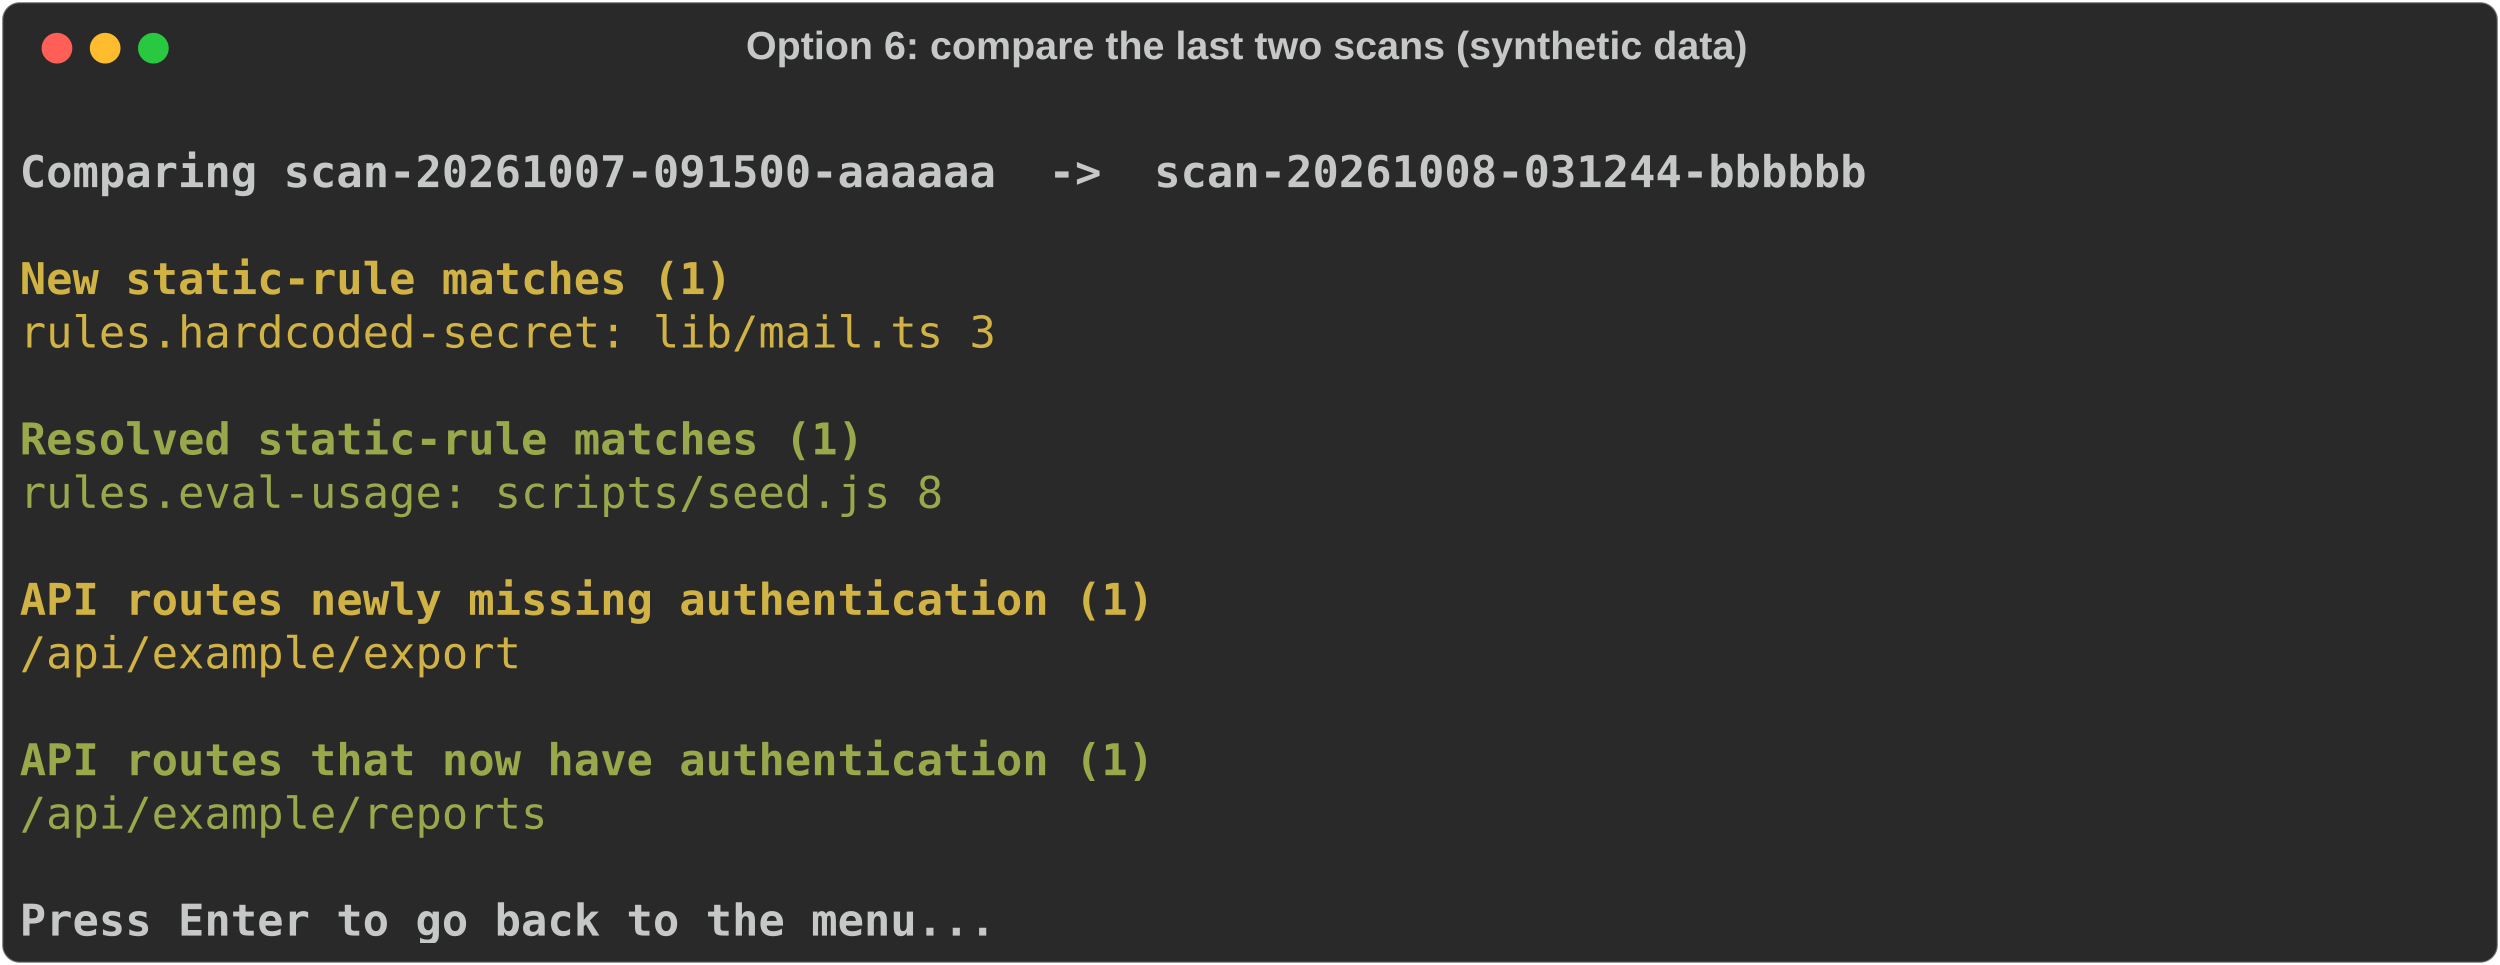
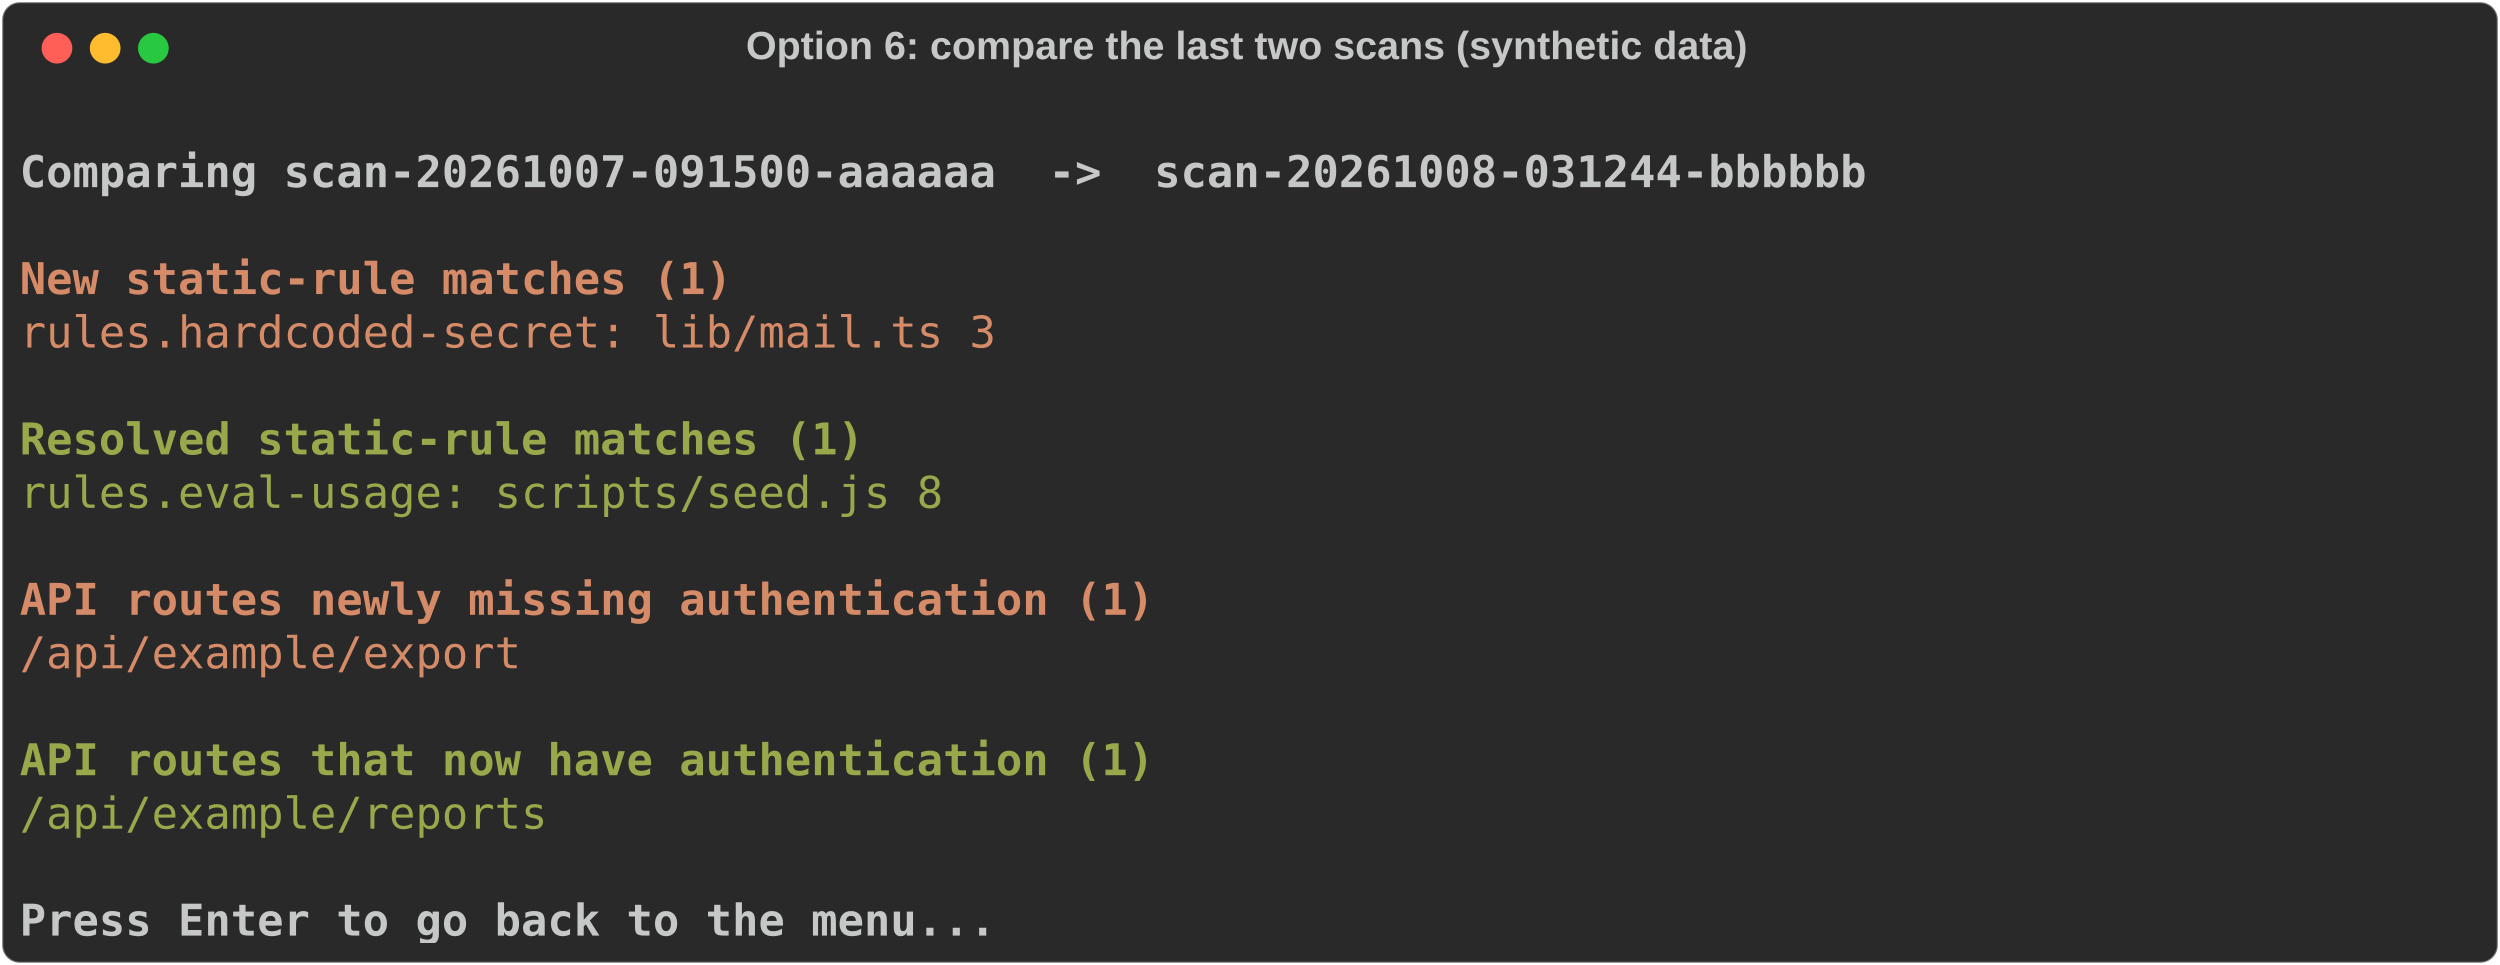
<svg xmlns="http://www.w3.org/2000/svg" class="rich-terminal" viewBox="0 0 1141 440.4">
  <style>

    @font-face {
        font-family: "Fira Code";
        src: local("FiraCode-Regular"),
                url("https://cdnjs.cloudflare.com/ajax/libs/firacode/6.2.0/woff2/FiraCode-Regular.woff2") format("woff2"),
                url("https://cdnjs.cloudflare.com/ajax/libs/firacode/6.2.0/woff/FiraCode-Regular.woff") format("woff");
        font-style: normal;
        font-weight: 400;
    }
    @font-face {
        font-family: "Fira Code";
        src: local("FiraCode-Bold"),
                url("https://cdnjs.cloudflare.com/ajax/libs/firacode/6.2.0/woff2/FiraCode-Bold.woff2") format("woff2"),
                url("https://cdnjs.cloudflare.com/ajax/libs/firacode/6.2.0/woff/FiraCode-Bold.woff") format("woff");
        font-style: bold;
        font-weight: 700;
    }

-     .terminal-2876813328-matrix {
+     .terminal-576513164-matrix {
        font-family: Fira Code, monospace;
        font-size: 20px;
        line-height: 24.4px;
        font-variant-east-asian: full-width;
    }

-     .terminal-2876813328-title {
+     .terminal-576513164-title {
        font-size: 18px;
        font-weight: bold;
        font-family: arial;
    }

-     .terminal-2876813328-r1 { fill: #c5c8c6 }
- .terminal-2876813328-r2 { fill: #c5c8c6;font-weight: bold }
- .terminal-2876813328-r3 { fill: #d0b344;font-weight: bold }
- .terminal-2876813328-r4 { fill: #d0b344 }
- .terminal-2876813328-r5 { fill: #98a84b;font-weight: bold }
- .terminal-2876813328-r6 { fill: #98a84b }
+     .terminal-576513164-r1 { fill: #c5c8c6 }
+ .terminal-576513164-r2 { fill: #c5c8c6;font-weight: bold }
+ .terminal-576513164-r3 { fill: #d68b68;font-weight: bold }
+ .terminal-576513164-r4 { fill: #d68b68 }
+ .terminal-576513164-r5 { fill: #98a84b;font-weight: bold }
+ .terminal-576513164-r6 { fill: #98a84b }
    </style>
  <defs>
-     <clipPath id="terminal-2876813328-clip-terminal">
+     <clipPath id="terminal-576513164-clip-terminal">
      <rect x="0" y="0" width="1121.4" height="389.4" />
    </clipPath>
-     <clipPath id="terminal-2876813328-line-0">
+     <clipPath id="terminal-576513164-line-0">
      <rect x="0" y="1.5" width="1122.4" height="24.65" />
    </clipPath>
-     <clipPath id="terminal-2876813328-line-1">
+     <clipPath id="terminal-576513164-line-1">
      <rect x="0" y="25.9" width="1122.4" height="24.65" />
    </clipPath>
-     <clipPath id="terminal-2876813328-line-2">
+     <clipPath id="terminal-576513164-line-2">
      <rect x="0" y="50.3" width="1122.4" height="24.65" />
    </clipPath>
-     <clipPath id="terminal-2876813328-line-3">
+     <clipPath id="terminal-576513164-line-3">
      <rect x="0" y="74.7" width="1122.4" height="24.65" />
    </clipPath>
-     <clipPath id="terminal-2876813328-line-4">
+     <clipPath id="terminal-576513164-line-4">
      <rect x="0" y="99.1" width="1122.4" height="24.65" />
    </clipPath>
-     <clipPath id="terminal-2876813328-line-5">
+     <clipPath id="terminal-576513164-line-5">
      <rect x="0" y="123.5" width="1122.4" height="24.65" />
    </clipPath>
-     <clipPath id="terminal-2876813328-line-6">
+     <clipPath id="terminal-576513164-line-6">
      <rect x="0" y="147.9" width="1122.4" height="24.65" />
    </clipPath>
-     <clipPath id="terminal-2876813328-line-7">
+     <clipPath id="terminal-576513164-line-7">
      <rect x="0" y="172.3" width="1122.4" height="24.65" />
    </clipPath>
-     <clipPath id="terminal-2876813328-line-8">
+     <clipPath id="terminal-576513164-line-8">
      <rect x="0" y="196.7" width="1122.4" height="24.65" />
    </clipPath>
-     <clipPath id="terminal-2876813328-line-9">
+     <clipPath id="terminal-576513164-line-9">
      <rect x="0" y="221.1" width="1122.4" height="24.65" />
    </clipPath>
-     <clipPath id="terminal-2876813328-line-10">
+     <clipPath id="terminal-576513164-line-10">
      <rect x="0" y="245.5" width="1122.4" height="24.65" />
    </clipPath>
-     <clipPath id="terminal-2876813328-line-11">
+     <clipPath id="terminal-576513164-line-11">
      <rect x="0" y="269.9" width="1122.4" height="24.65" />
    </clipPath>
-     <clipPath id="terminal-2876813328-line-12">
+     <clipPath id="terminal-576513164-line-12">
      <rect x="0" y="294.3" width="1122.4" height="24.65" />
    </clipPath>
-     <clipPath id="terminal-2876813328-line-13">
+     <clipPath id="terminal-576513164-line-13">
      <rect x="0" y="318.7" width="1122.4" height="24.65" />
    </clipPath>
-     <clipPath id="terminal-2876813328-line-14">
+     <clipPath id="terminal-576513164-line-14">
      <rect x="0" y="343.1" width="1122.4" height="24.65" />
    </clipPath>
  </defs>
  <rect fill="#292929" stroke="rgba(255,255,255,0.35)" stroke-width="1" x="1" y="1" width="1139" height="438.4" rx="8" />
-   <text class="terminal-2876813328-title" fill="#c5c8c6" text-anchor="middle" x="569" y="27">Option 6: compare the last two scans (synthetic data)</text>
+   <text class="terminal-576513164-title" fill="#c5c8c6" text-anchor="middle" x="569" y="27">Option 6: compare the last two scans (synthetic data)</text>
  <g transform="translate(26,22)">
    <circle cx="0" cy="0" r="7" fill="#ff5f57" />
    <circle cx="22" cy="0" r="7" fill="#febc2e" />
    <circle cx="44" cy="0" r="7" fill="#28c840" />
  </g>
-   <g transform="translate(9, 41)" clip-path="url(#terminal-2876813328-clip-terminal)">
-     <g class="terminal-2876813328-matrix">
-       <text class="terminal-2876813328-r1" x="1122.4" y="20" textLength="12.2" clip-path="url(#terminal-2876813328-line-0)">
+   <g transform="translate(9, 41)" clip-path="url(#terminal-576513164-clip-terminal)">
+     <g class="terminal-576513164-matrix">
+       <text class="terminal-576513164-r1" x="1122.4" y="20" textLength="12.2" clip-path="url(#terminal-576513164-line-0)">
</text>
-       <text class="terminal-2876813328-r2" x="0" y="44.4" textLength="854" clip-path="url(#terminal-2876813328-line-1)">Comparing scan-20261007-091500-aaaaaa  -&gt;  scan-20261008-031244-bbbbbb</text>
-       <text class="terminal-2876813328-r1" x="1122.4" y="44.4" textLength="12.2" clip-path="url(#terminal-2876813328-line-1)">
+       <text class="terminal-576513164-r2" x="0" y="44.4" textLength="854" clip-path="url(#terminal-576513164-line-1)">Comparing scan-20261007-091500-aaaaaa  -&gt;  scan-20261008-031244-bbbbbb</text>
+       <text class="terminal-576513164-r1" x="1122.4" y="44.4" textLength="12.2" clip-path="url(#terminal-576513164-line-1)">
</text>
-       <text class="terminal-2876813328-r1" x="1122.4" y="68.8" textLength="12.2" clip-path="url(#terminal-2876813328-line-2)">
+       <text class="terminal-576513164-r1" x="1122.4" y="68.8" textLength="12.2" clip-path="url(#terminal-576513164-line-2)">
</text>
-       <text class="terminal-2876813328-r3" x="0" y="93.2" textLength="329.4" clip-path="url(#terminal-2876813328-line-3)">New static-rule matches (1)</text>
-       <text class="terminal-2876813328-r1" x="1122.4" y="93.2" textLength="12.2" clip-path="url(#terminal-2876813328-line-3)">
+       <text class="terminal-576513164-r3" x="0" y="93.2" textLength="329.4" clip-path="url(#terminal-576513164-line-3)">New static-rule matches (1)</text>
+       <text class="terminal-576513164-r1" x="1122.4" y="93.2" textLength="12.2" clip-path="url(#terminal-576513164-line-3)">
</text>
-       <text class="terminal-2876813328-r4" x="0" y="117.6" textLength="475.8" clip-path="url(#terminal-2876813328-line-4)">  rules.hardcoded-secret: lib/mail.ts 3</text>
-       <text class="terminal-2876813328-r1" x="1122.4" y="117.6" textLength="12.2" clip-path="url(#terminal-2876813328-line-4)">
+       <text class="terminal-576513164-r4" x="0" y="117.6" textLength="475.8" clip-path="url(#terminal-576513164-line-4)">  rules.hardcoded-secret: lib/mail.ts 3</text>
+       <text class="terminal-576513164-r1" x="1122.4" y="117.6" textLength="12.2" clip-path="url(#terminal-576513164-line-4)">
</text>
-       <text class="terminal-2876813328-r1" x="1122.4" y="142" textLength="12.2" clip-path="url(#terminal-2876813328-line-5)">
+       <text class="terminal-576513164-r1" x="1122.4" y="142" textLength="12.2" clip-path="url(#terminal-576513164-line-5)">
</text>
-       <text class="terminal-2876813328-r5" x="0" y="166.4" textLength="390.4" clip-path="url(#terminal-2876813328-line-6)">Resolved static-rule matches (1)</text>
-       <text class="terminal-2876813328-r1" x="1122.4" y="166.4" textLength="12.2" clip-path="url(#terminal-2876813328-line-6)">
+       <text class="terminal-576513164-r5" x="0" y="166.4" textLength="390.4" clip-path="url(#terminal-576513164-line-6)">Resolved static-rule matches (1)</text>
+       <text class="terminal-576513164-r1" x="1122.4" y="166.4" textLength="12.2" clip-path="url(#terminal-576513164-line-6)">
</text>
-       <text class="terminal-2876813328-r6" x="0" y="190.8" textLength="451.4" clip-path="url(#terminal-2876813328-line-7)">  rules.eval-usage: scripts/seed.js 8</text>
-       <text class="terminal-2876813328-r1" x="1122.4" y="190.8" textLength="12.2" clip-path="url(#terminal-2876813328-line-7)">
+       <text class="terminal-576513164-r6" x="0" y="190.8" textLength="451.4" clip-path="url(#terminal-576513164-line-7)">  rules.eval-usage: scripts/seed.js 8</text>
+       <text class="terminal-576513164-r1" x="1122.4" y="190.8" textLength="12.2" clip-path="url(#terminal-576513164-line-7)">
</text>
-       <text class="terminal-2876813328-r1" x="1122.4" y="215.2" textLength="12.2" clip-path="url(#terminal-2876813328-line-8)">
+       <text class="terminal-576513164-r1" x="1122.4" y="215.2" textLength="12.2" clip-path="url(#terminal-576513164-line-8)">
</text>
-       <text class="terminal-2876813328-r3" x="0" y="239.6" textLength="524.6" clip-path="url(#terminal-2876813328-line-9)">API routes newly missing authentication (1)</text>
-       <text class="terminal-2876813328-r1" x="1122.4" y="239.6" textLength="12.2" clip-path="url(#terminal-2876813328-line-9)">
+       <text class="terminal-576513164-r3" x="0" y="239.6" textLength="524.6" clip-path="url(#terminal-576513164-line-9)">API routes newly missing authentication (1)</text>
+       <text class="terminal-576513164-r1" x="1122.4" y="239.6" textLength="12.2" clip-path="url(#terminal-576513164-line-9)">
</text>
-       <text class="terminal-2876813328-r4" x="0" y="264" textLength="256.2" clip-path="url(#terminal-2876813328-line-10)">  /api/example/export</text>
-       <text class="terminal-2876813328-r1" x="1122.4" y="264" textLength="12.2" clip-path="url(#terminal-2876813328-line-10)">
+       <text class="terminal-576513164-r4" x="0" y="264" textLength="256.2" clip-path="url(#terminal-576513164-line-10)">  /api/example/export</text>
+       <text class="terminal-576513164-r1" x="1122.4" y="264" textLength="12.2" clip-path="url(#terminal-576513164-line-10)">
</text>
-       <text class="terminal-2876813328-r1" x="1122.4" y="288.4" textLength="12.2" clip-path="url(#terminal-2876813328-line-11)">
+       <text class="terminal-576513164-r1" x="1122.4" y="288.4" textLength="12.2" clip-path="url(#terminal-576513164-line-11)">
</text>
-       <text class="terminal-2876813328-r5" x="0" y="312.8" textLength="524.6" clip-path="url(#terminal-2876813328-line-12)">API routes that now have authentication (1)</text>
-       <text class="terminal-2876813328-r1" x="1122.4" y="312.8" textLength="12.2" clip-path="url(#terminal-2876813328-line-12)">
+       <text class="terminal-576513164-r5" x="0" y="312.8" textLength="524.6" clip-path="url(#terminal-576513164-line-12)">API routes that now have authentication (1)</text>
+       <text class="terminal-576513164-r1" x="1122.4" y="312.8" textLength="12.2" clip-path="url(#terminal-576513164-line-12)">
</text>
-       <text class="terminal-2876813328-r6" x="0" y="337.2" textLength="268.4" clip-path="url(#terminal-2876813328-line-13)">  /api/example/reports</text>
-       <text class="terminal-2876813328-r1" x="1122.4" y="337.2" textLength="12.2" clip-path="url(#terminal-2876813328-line-13)">
+       <text class="terminal-576513164-r6" x="0" y="337.2" textLength="268.4" clip-path="url(#terminal-576513164-line-13)">  /api/example/reports</text>
+       <text class="terminal-576513164-r1" x="1122.4" y="337.2" textLength="12.2" clip-path="url(#terminal-576513164-line-13)">
</text>
-       <text class="terminal-2876813328-r1" x="1122.4" y="361.6" textLength="12.2" clip-path="url(#terminal-2876813328-line-14)">
+       <text class="terminal-576513164-r1" x="1122.4" y="361.6" textLength="12.2" clip-path="url(#terminal-576513164-line-14)">
</text>
-       <text class="terminal-2876813328-r2" x="0" y="386" textLength="451.4" clip-path="url(#terminal-2876813328-line-15)">Press Enter to go back to the menu...</text>
-       <text class="terminal-2876813328-r1" x="1122.4" y="386" textLength="12.2" clip-path="url(#terminal-2876813328-line-15)">
+       <text class="terminal-576513164-r2" x="0" y="386" textLength="451.4" clip-path="url(#terminal-576513164-line-15)">Press Enter to go back to the menu...</text>
+       <text class="terminal-576513164-r1" x="1122.4" y="386" textLength="12.2" clip-path="url(#terminal-576513164-line-15)">
</text>
    </g>
  </g>
</svg>
